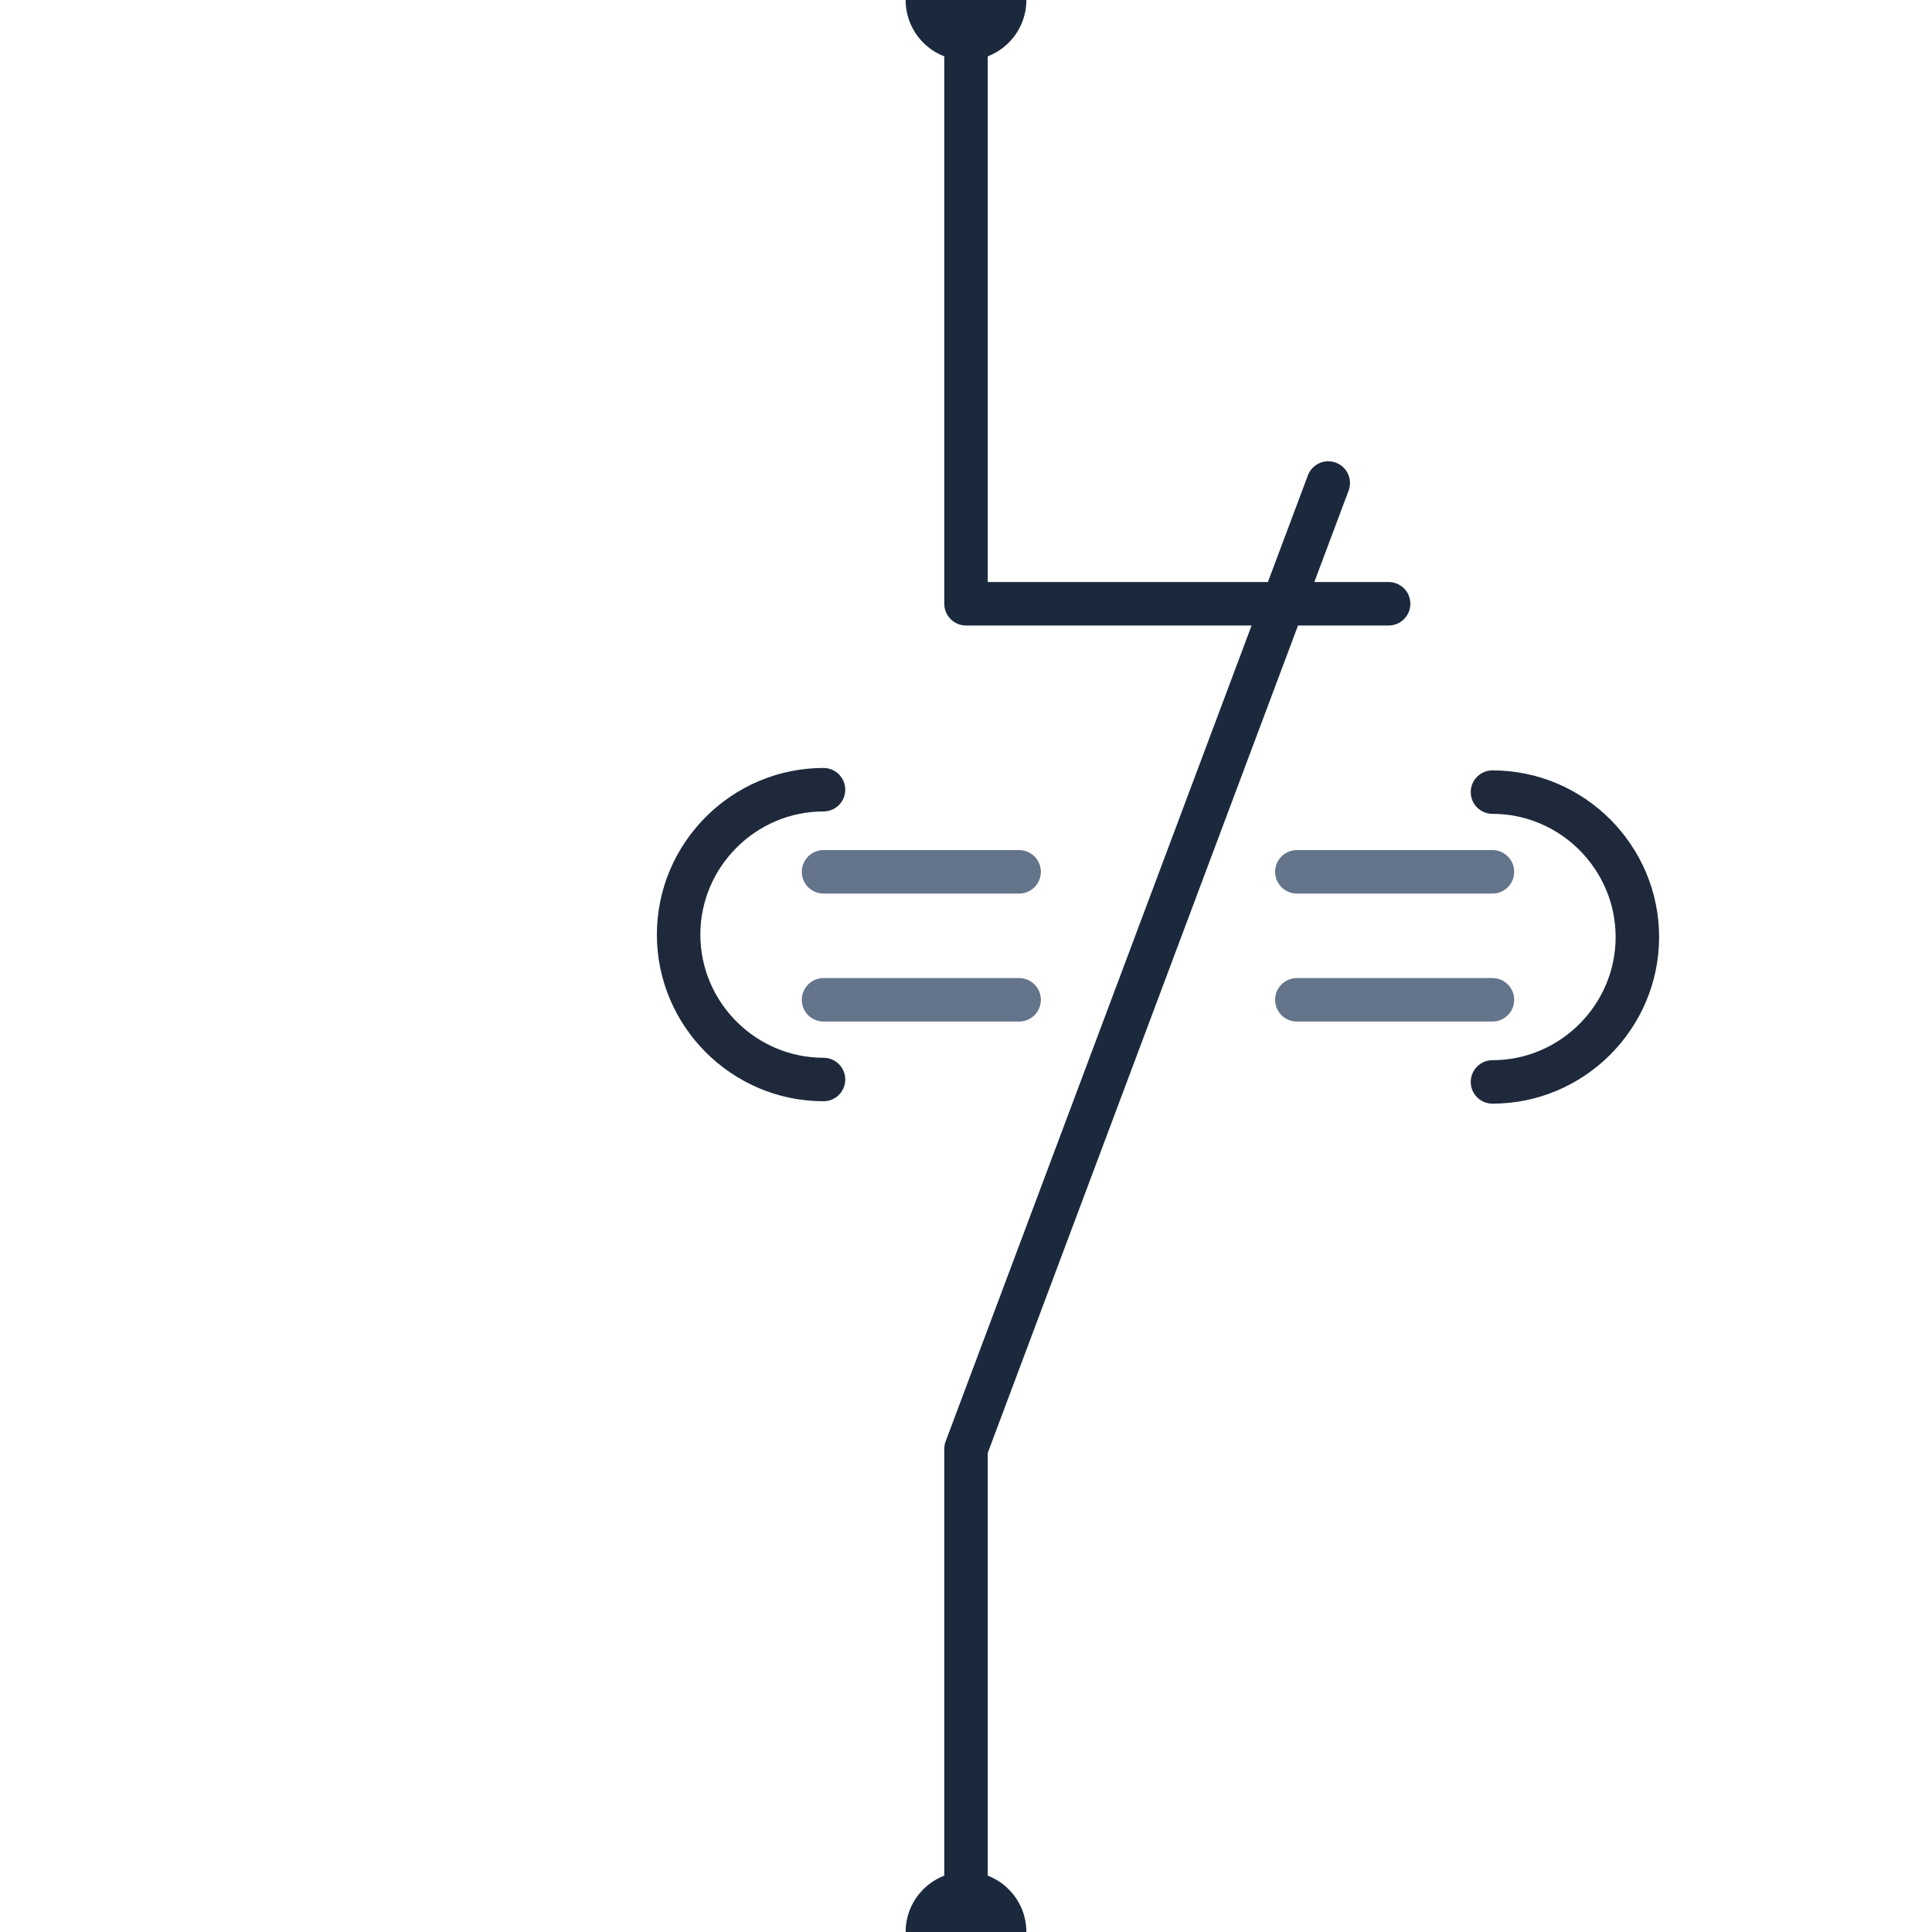
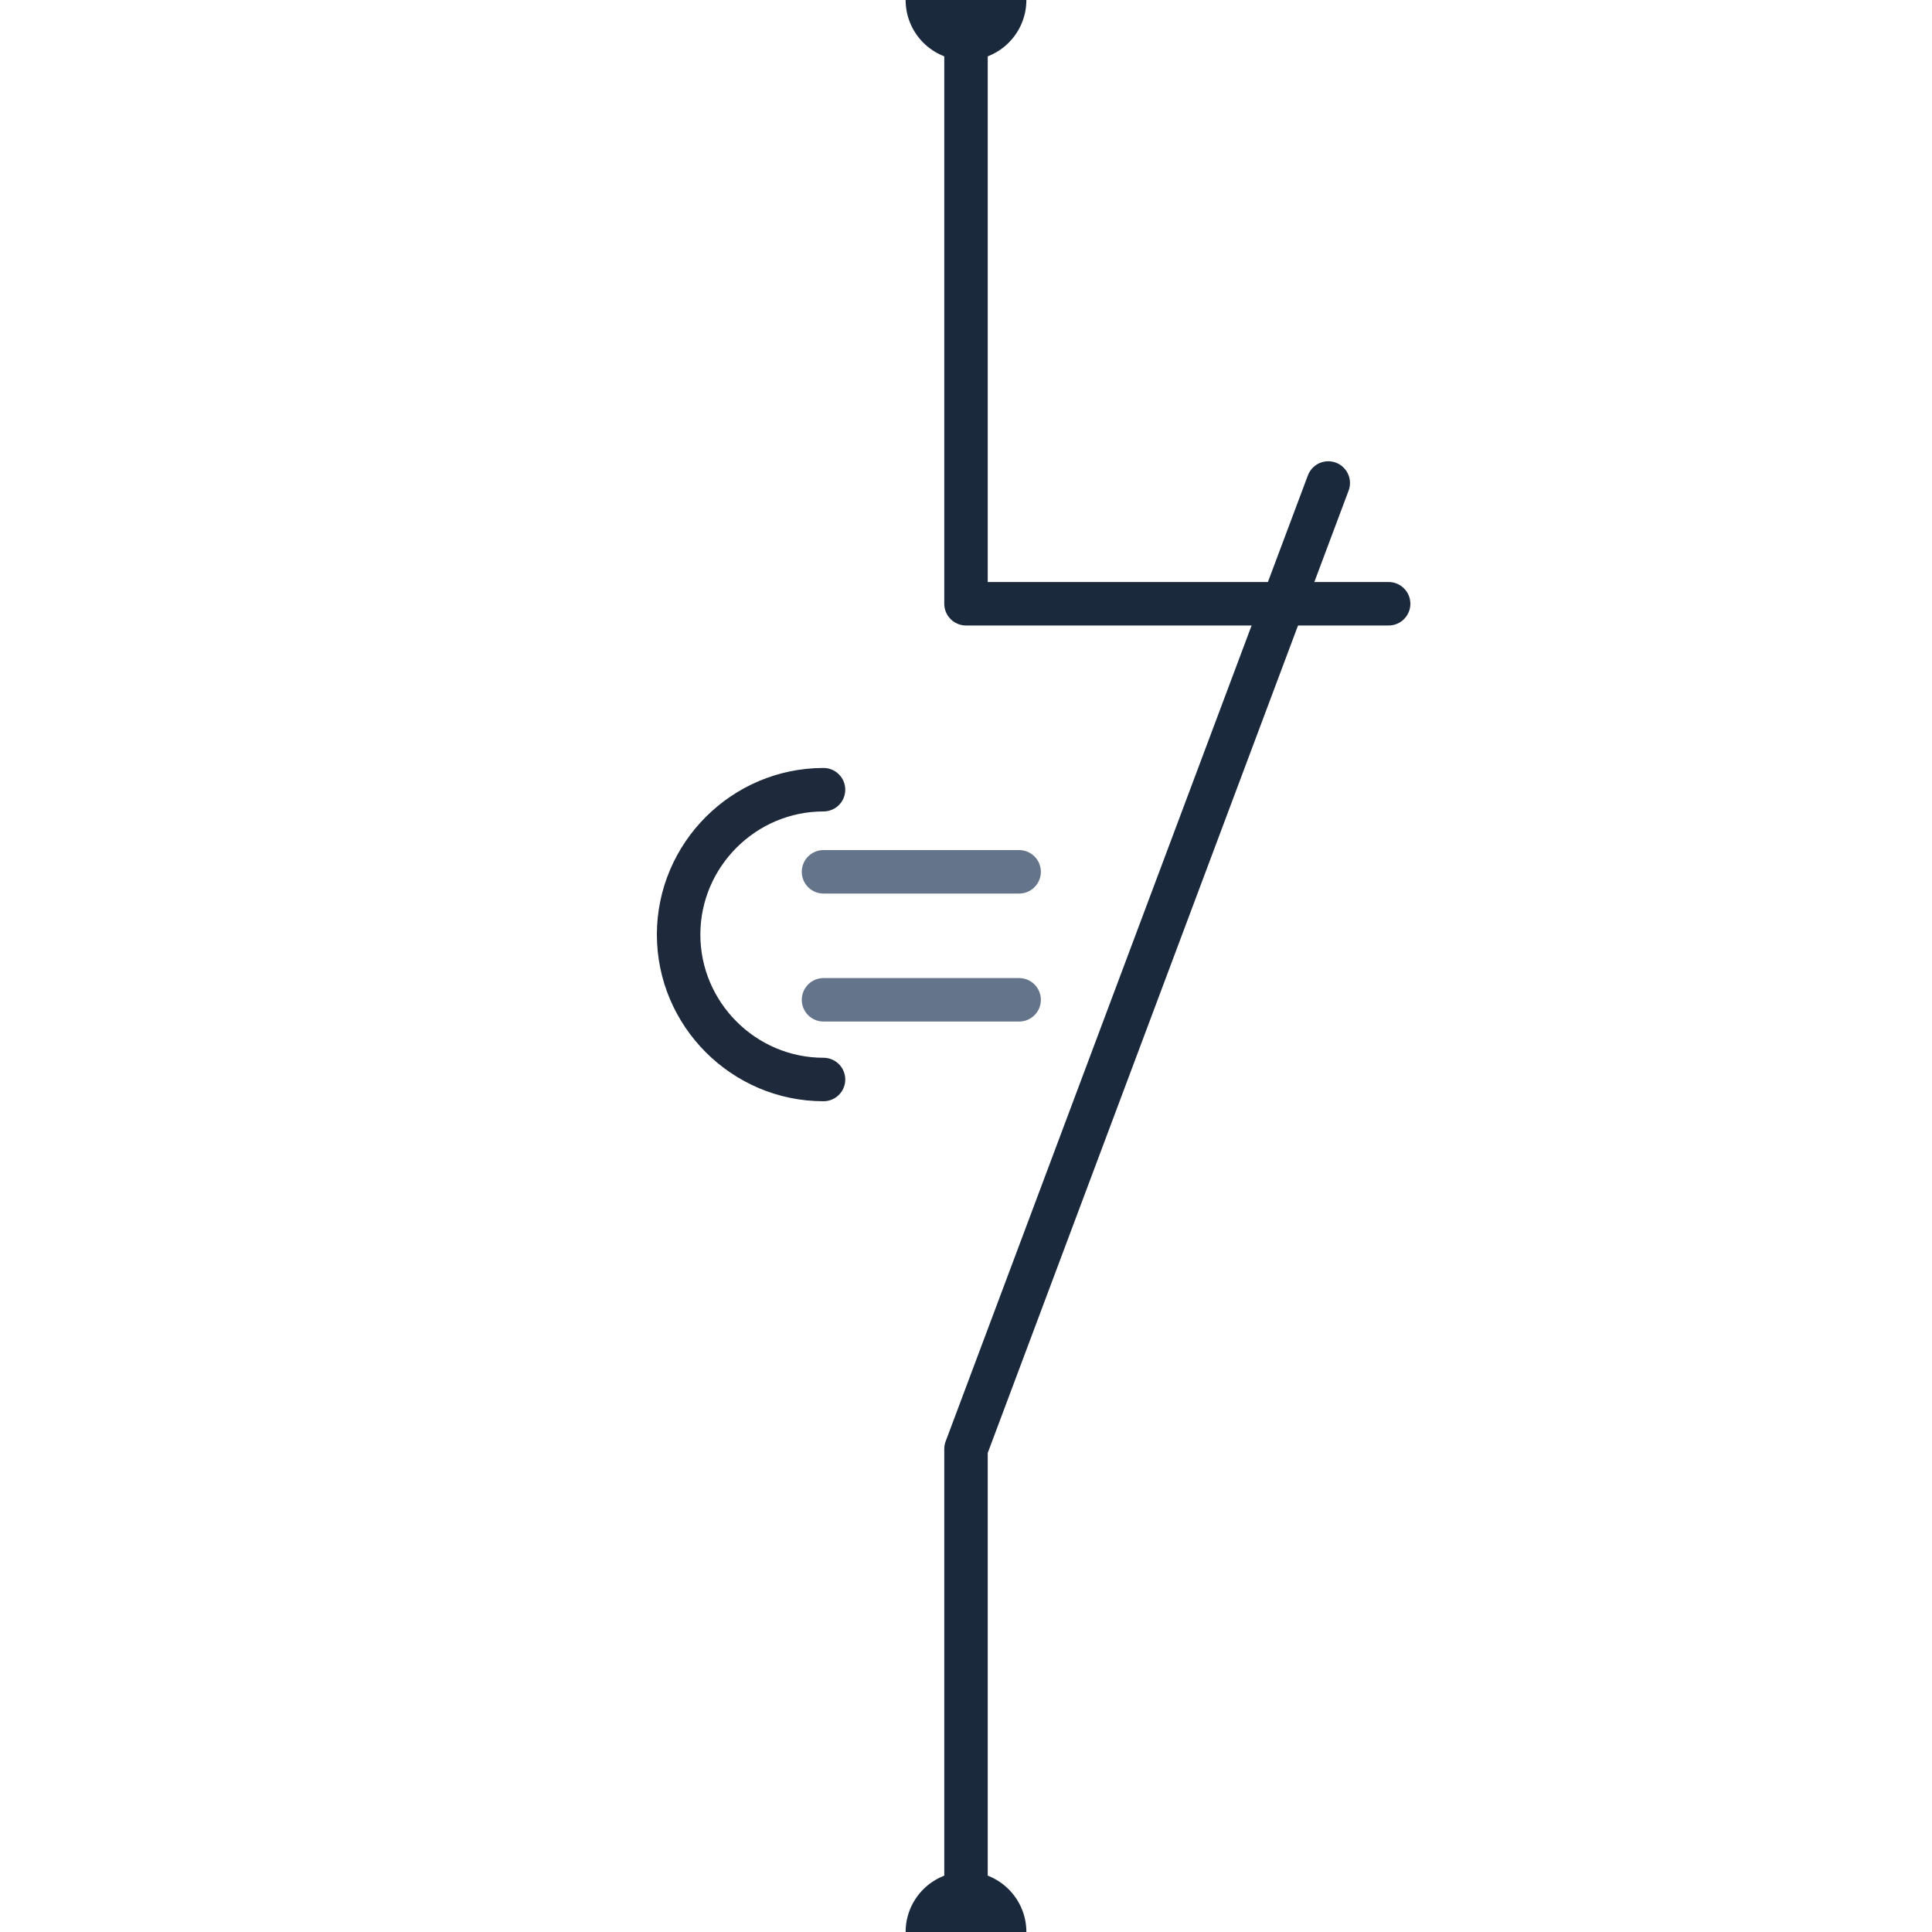
<svg xmlns="http://www.w3.org/2000/svg" id="Capa_1" version="1.1" viewBox="0 0 80 80">
  <defs>
    <style>
      .st0 {
        stroke: #1e293b;
      }

      .st0, .st1, .st2 {
        fill: none;
        stroke-linecap: round;
        stroke-linejoin: round;
        stroke-width: 1.8px;
      }

      .st3 {
        fill: #1b293d;
      }

      .st1 {
        stroke: #64748b;
      }

      .st2 {
        stroke: #1b293d;
      }
    </style>
  </defs>
  <g>
-     <line class="st1" x1="61.8" y1="41.4" x2="53.7" y2="41.4" />
-     <line class="st1" x1="61.8" y1="36.1" x2="53.7" y2="36.1" />
-   </g>
-   <path class="st0" d="M61.8,44.8c3.3,0,6-2.7,6-6s-2.7-6-6-6" />
-   <g>
    <line class="st1" x1="34.1" y1="36.1" x2="42.2" y2="36.1" />
    <line class="st1" x1="34.1" y1="41.4" x2="42.2" y2="41.4" />
  </g>
  <path class="st0" d="M34.1,32.7c-3.3,0-6,2.7-6,6s2.7,6,6,6" />
  <g>
    <circle id="terminal_14" class="st3" cx="40" cy="80" r="2.5" />
    <circle id="terminal_13" class="st3" cx="40" r="2.5" />
    <polyline class="st2" points="40 0 40 25 57.5 25" />
    <polyline class="st2" points="55 20 40 60 40 80" />
  </g>
</svg>
